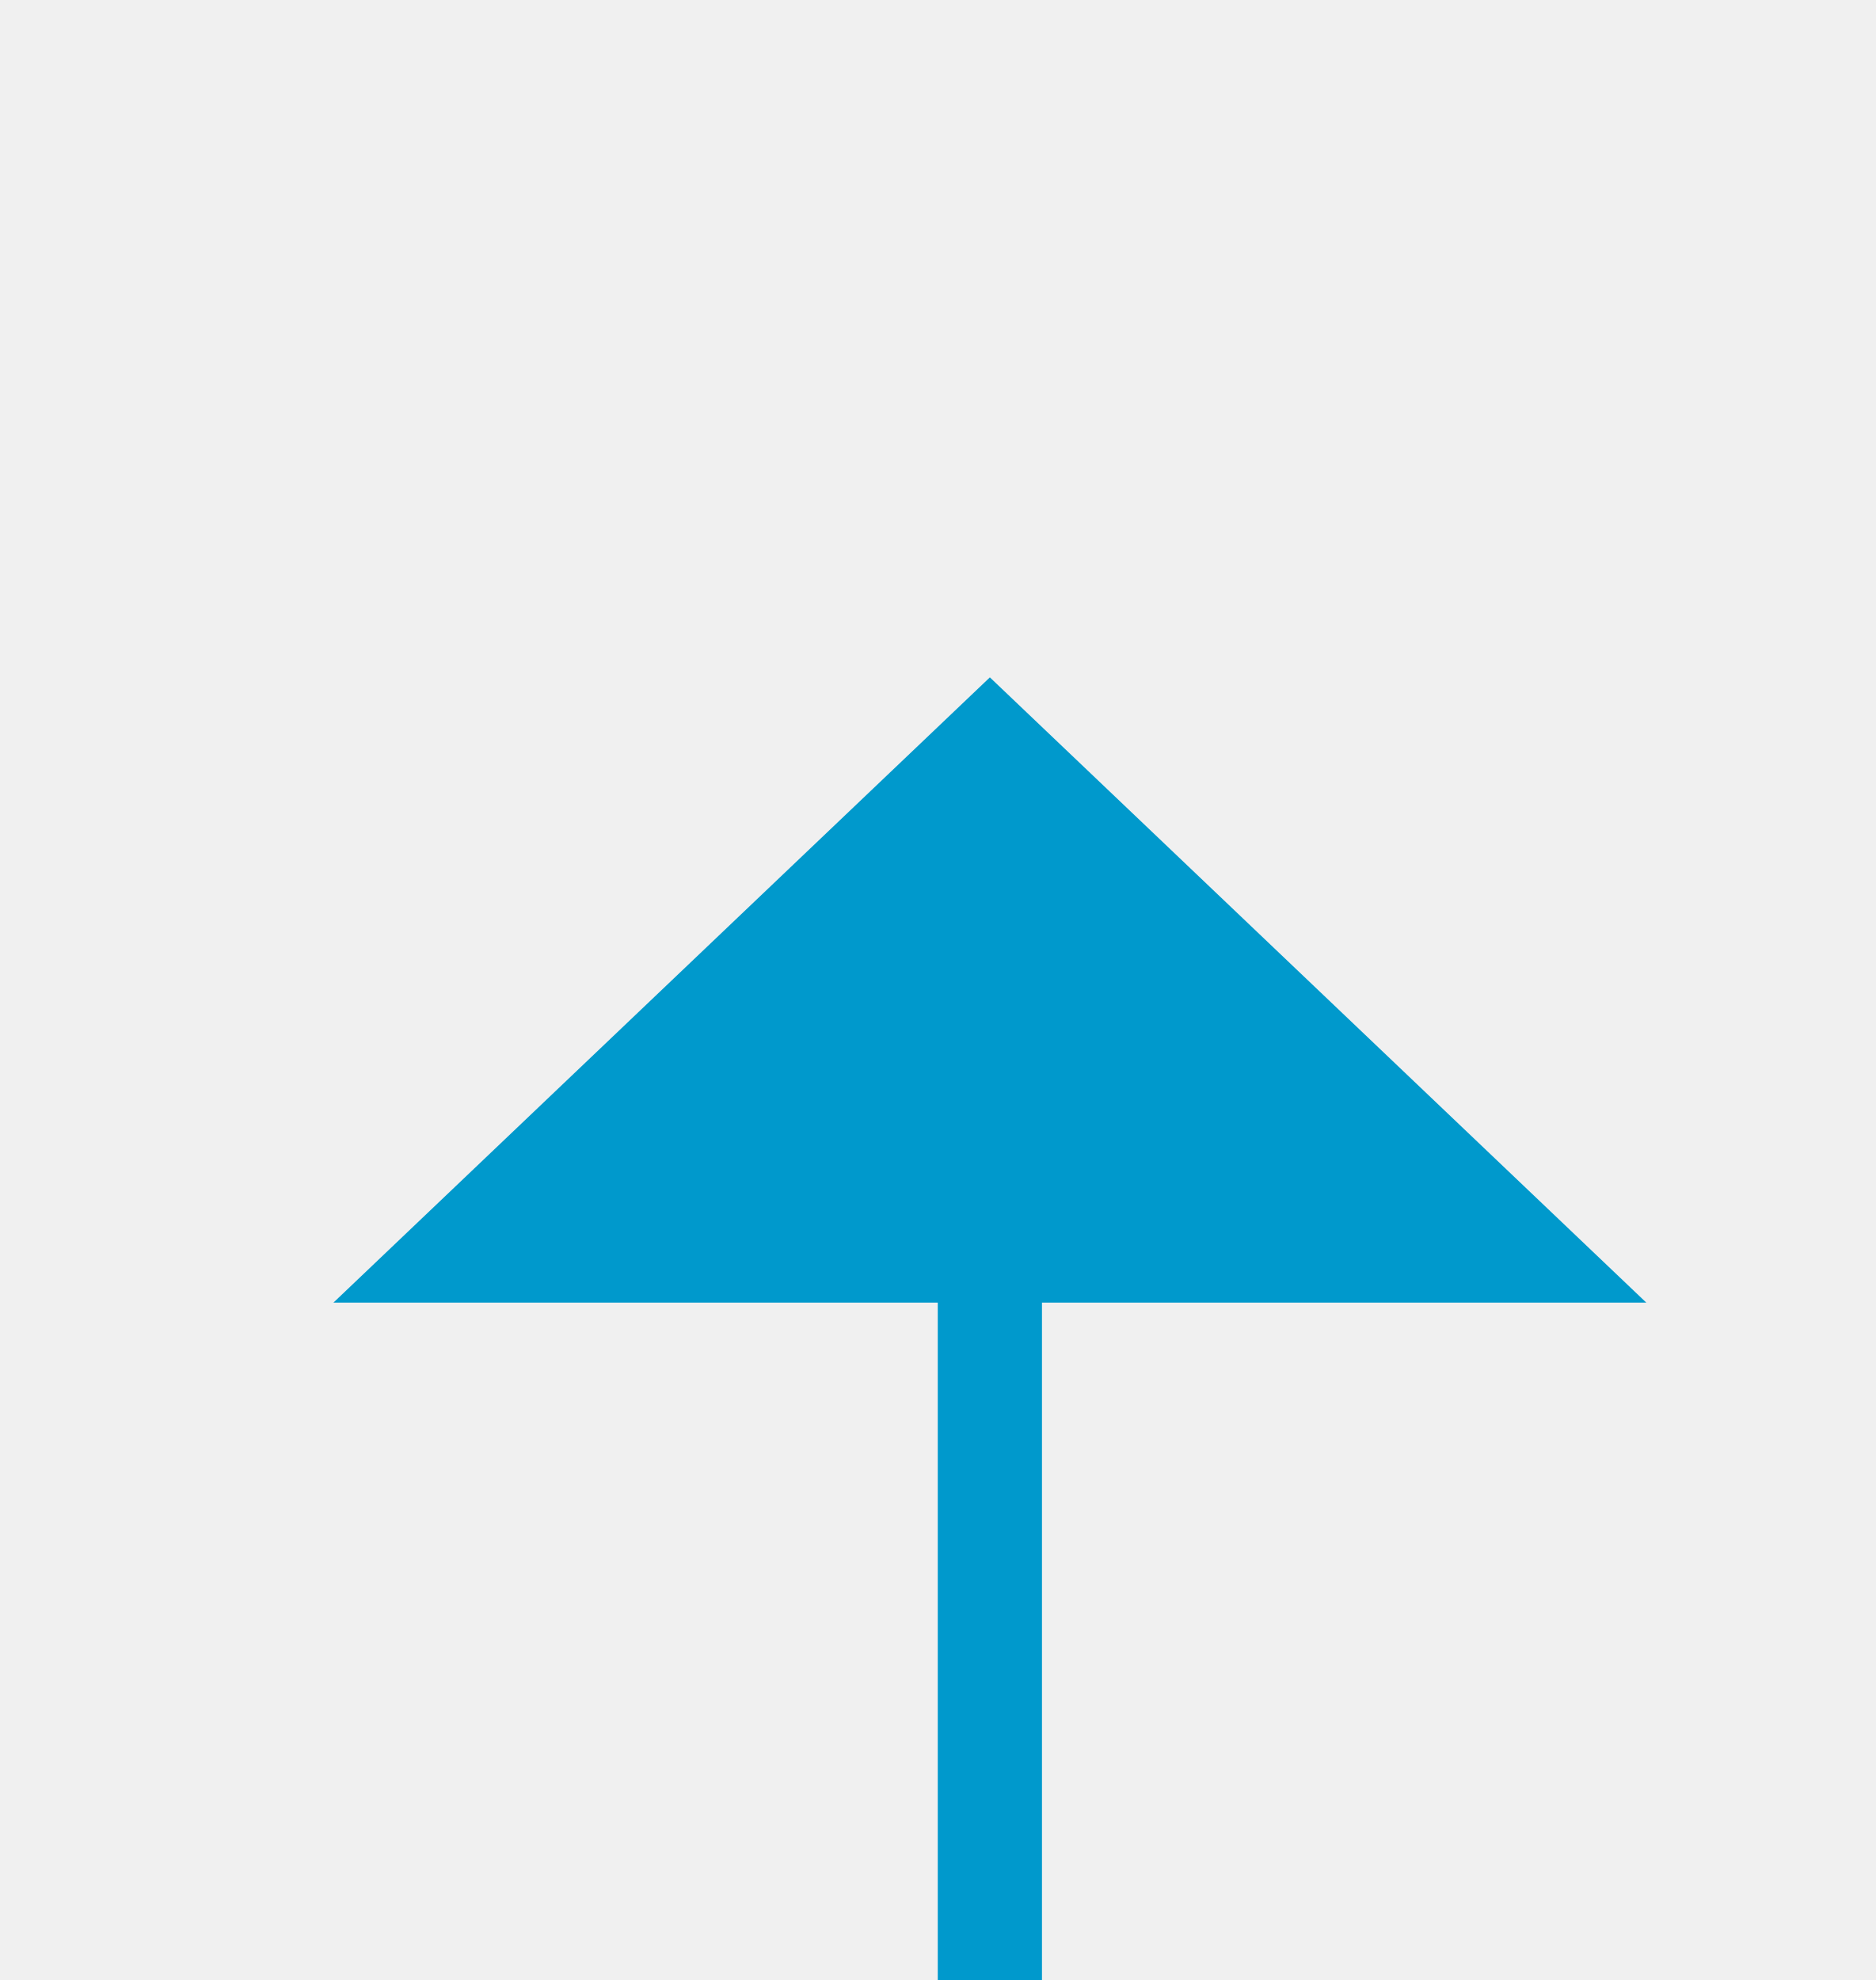
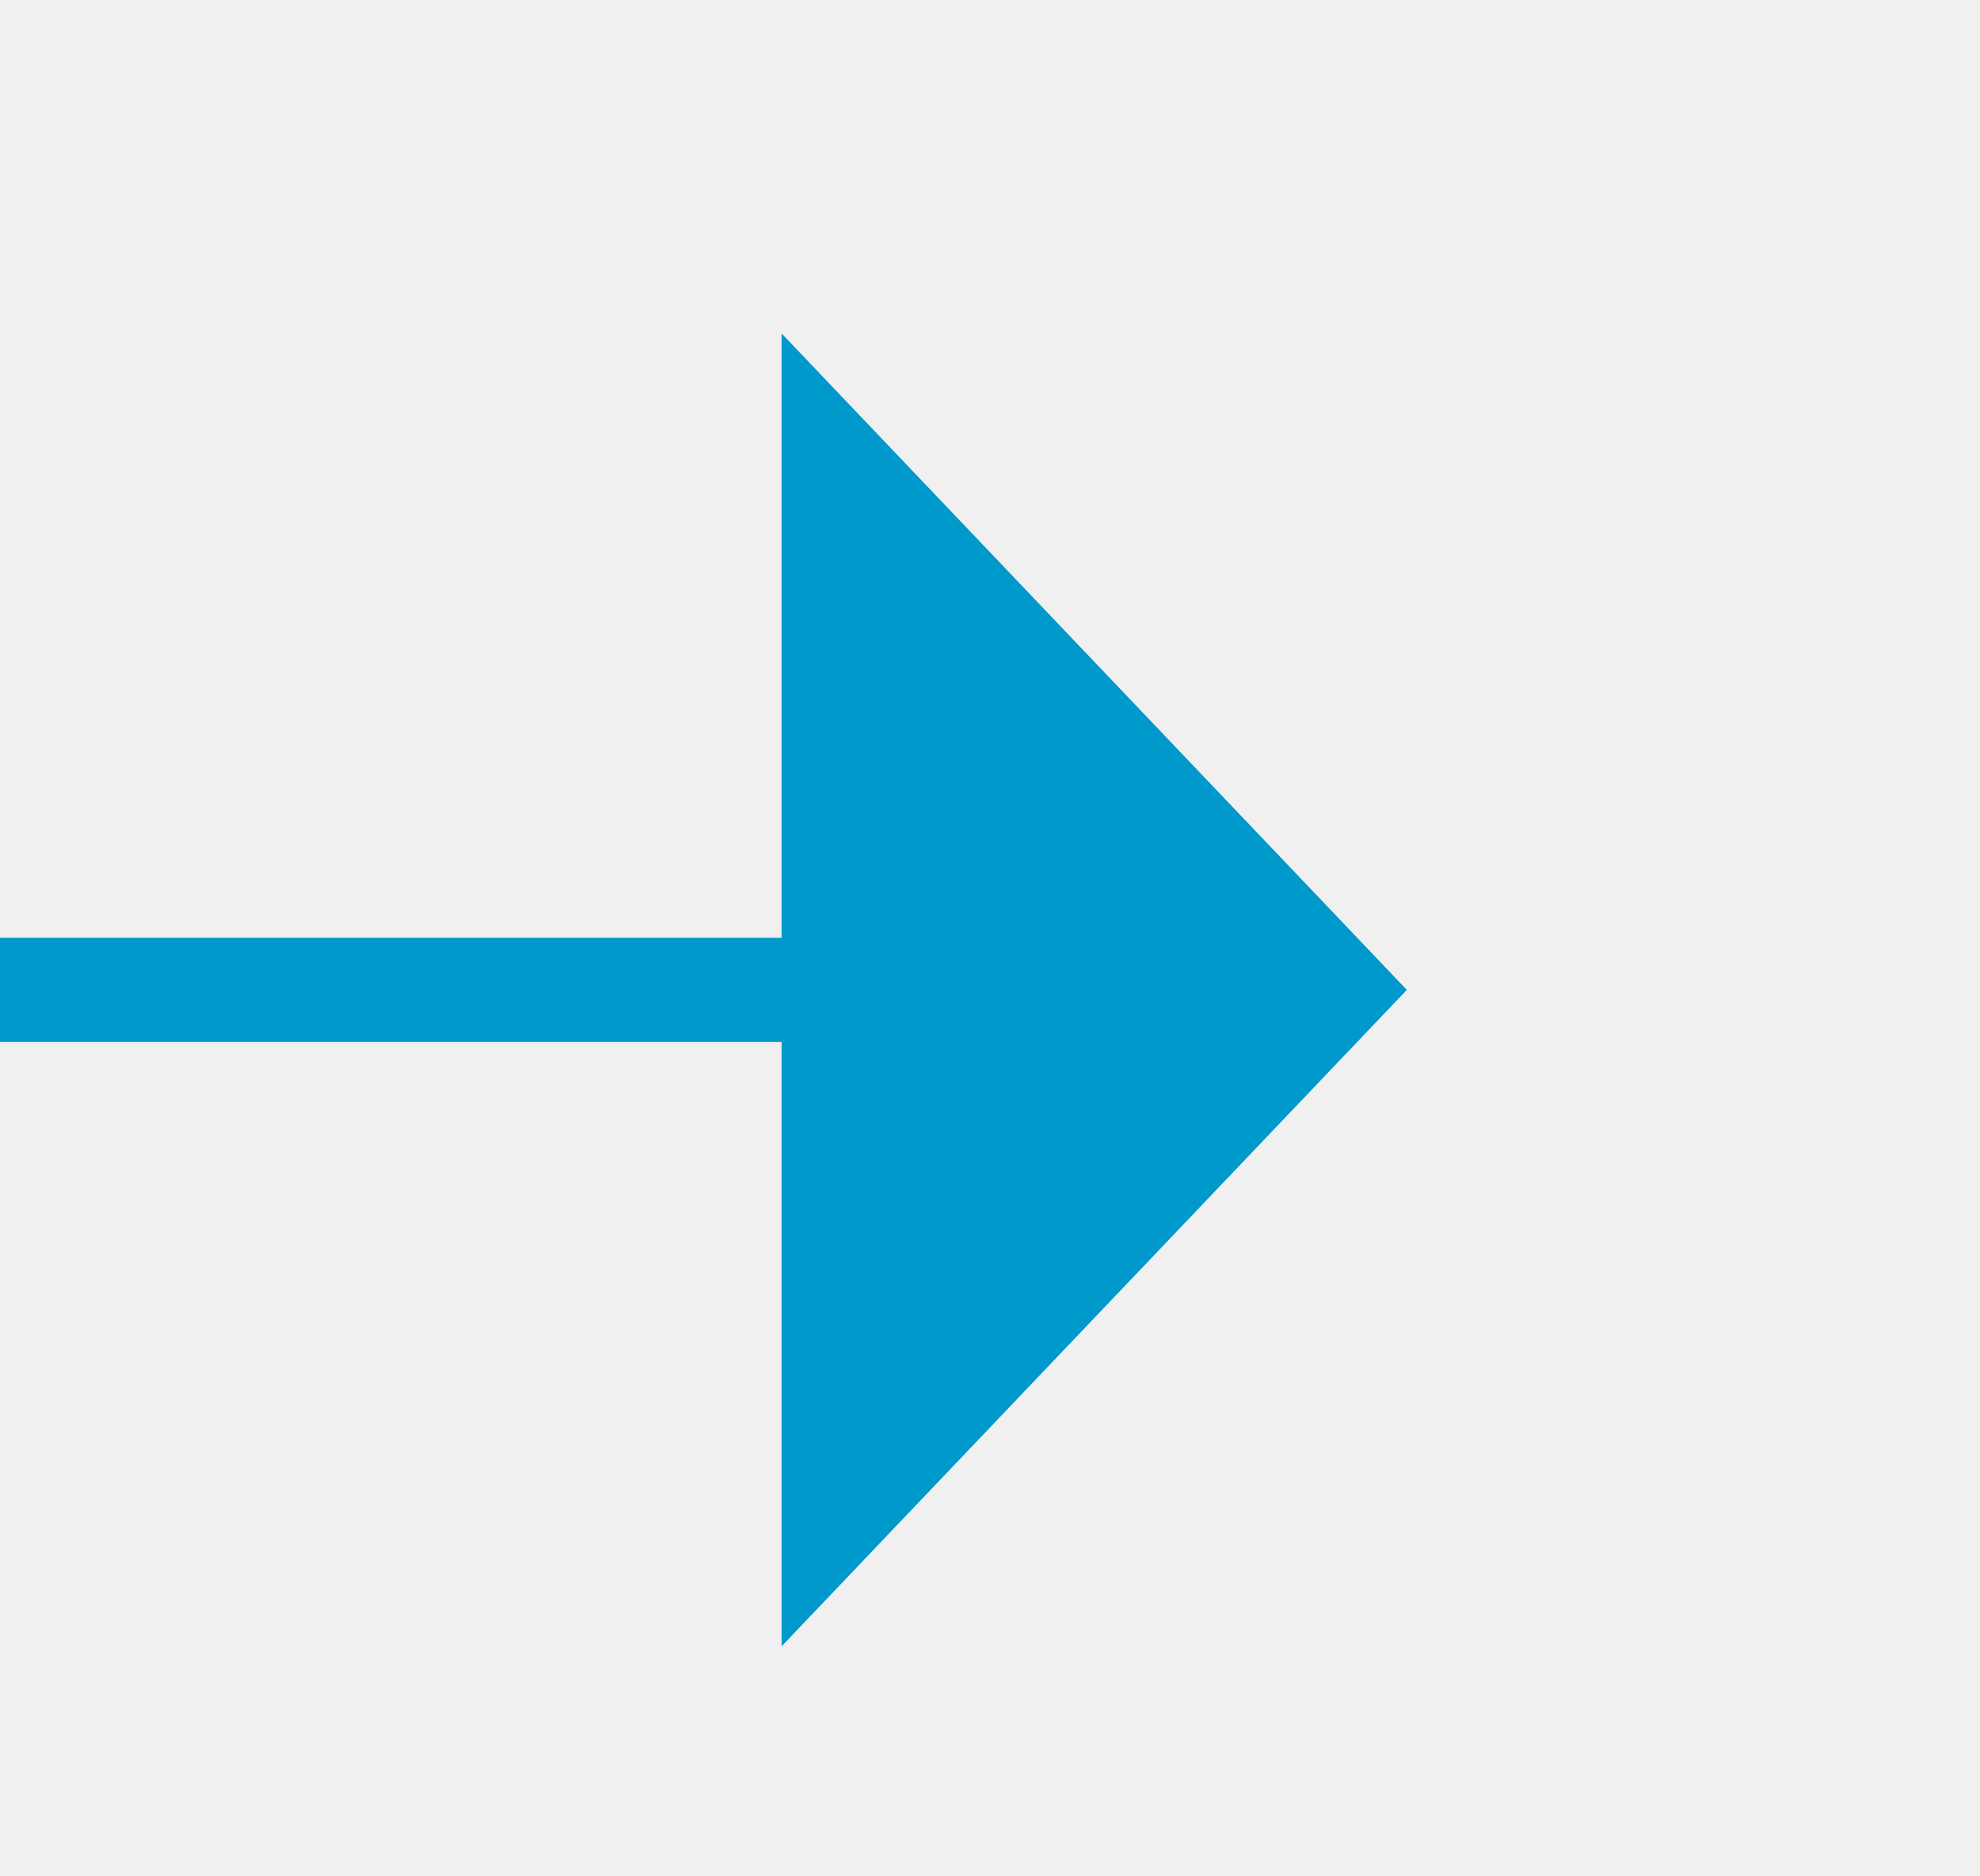
- <svg xmlns="http://www.w3.org/2000/svg" version="1.1" width="18px" height="19px" viewBox="516 587  18 19">
+ <svg xmlns="http://www.w3.org/2000/svg" version="1.1" width="19px" height="18px" viewBox="842 694  19 18">
  <defs>
-     <mask fill="white" id="clip256">
-       <path d="M 508.5 620  L 541.5 620  L 541.5 647  L 508.5 647  Z M 508.5 593  L 541.5 593  L 541.5 680  L 508.5 680  Z " fill-rule="evenodd" />
+     <mask fill="white" id="clip189">
+       <path d="M 793.5 690  L 826.5 690  L 826.5 717  L 793.5 717  Z M 765 690  L 862 690  L 862 717  L 765 717  Z " fill-rule="evenodd" />
    </mask>
  </defs>
-   <path d="M 531.8 599.5  L 525.5 593.5  L 519.2 599.5  L 531.8 599.5  Z " fill-rule="nonzero" fill="#0099cc" stroke="none" mask="url(#clip256)" />
-   <rect fill-rule="evenodd" fill="#0099cc" stroke="none" x="525" y="598.5" width="1" height="75.5" mask="url(#clip256)" />
-   <path d="" stroke-width="1" stroke="#0099cc" fill="none" mask="url(#clip256)" />
+   <path d="M 849.5 709.8  L 855.5 703.5  L 849.5 697.2  L 849.5 709.8  Z " fill-rule="nonzero" fill="#0099cc" stroke="none" mask="url(#clip189)" />
+   <rect fill-rule="evenodd" fill="#0099cc" stroke="none" x="765" y="703" width="85.5" height="1" mask="url(#clip189)" />
+   <path d="" stroke-width="1" stroke="#0099cc" fill="none" mask="url(#clip189)" />
</svg>
